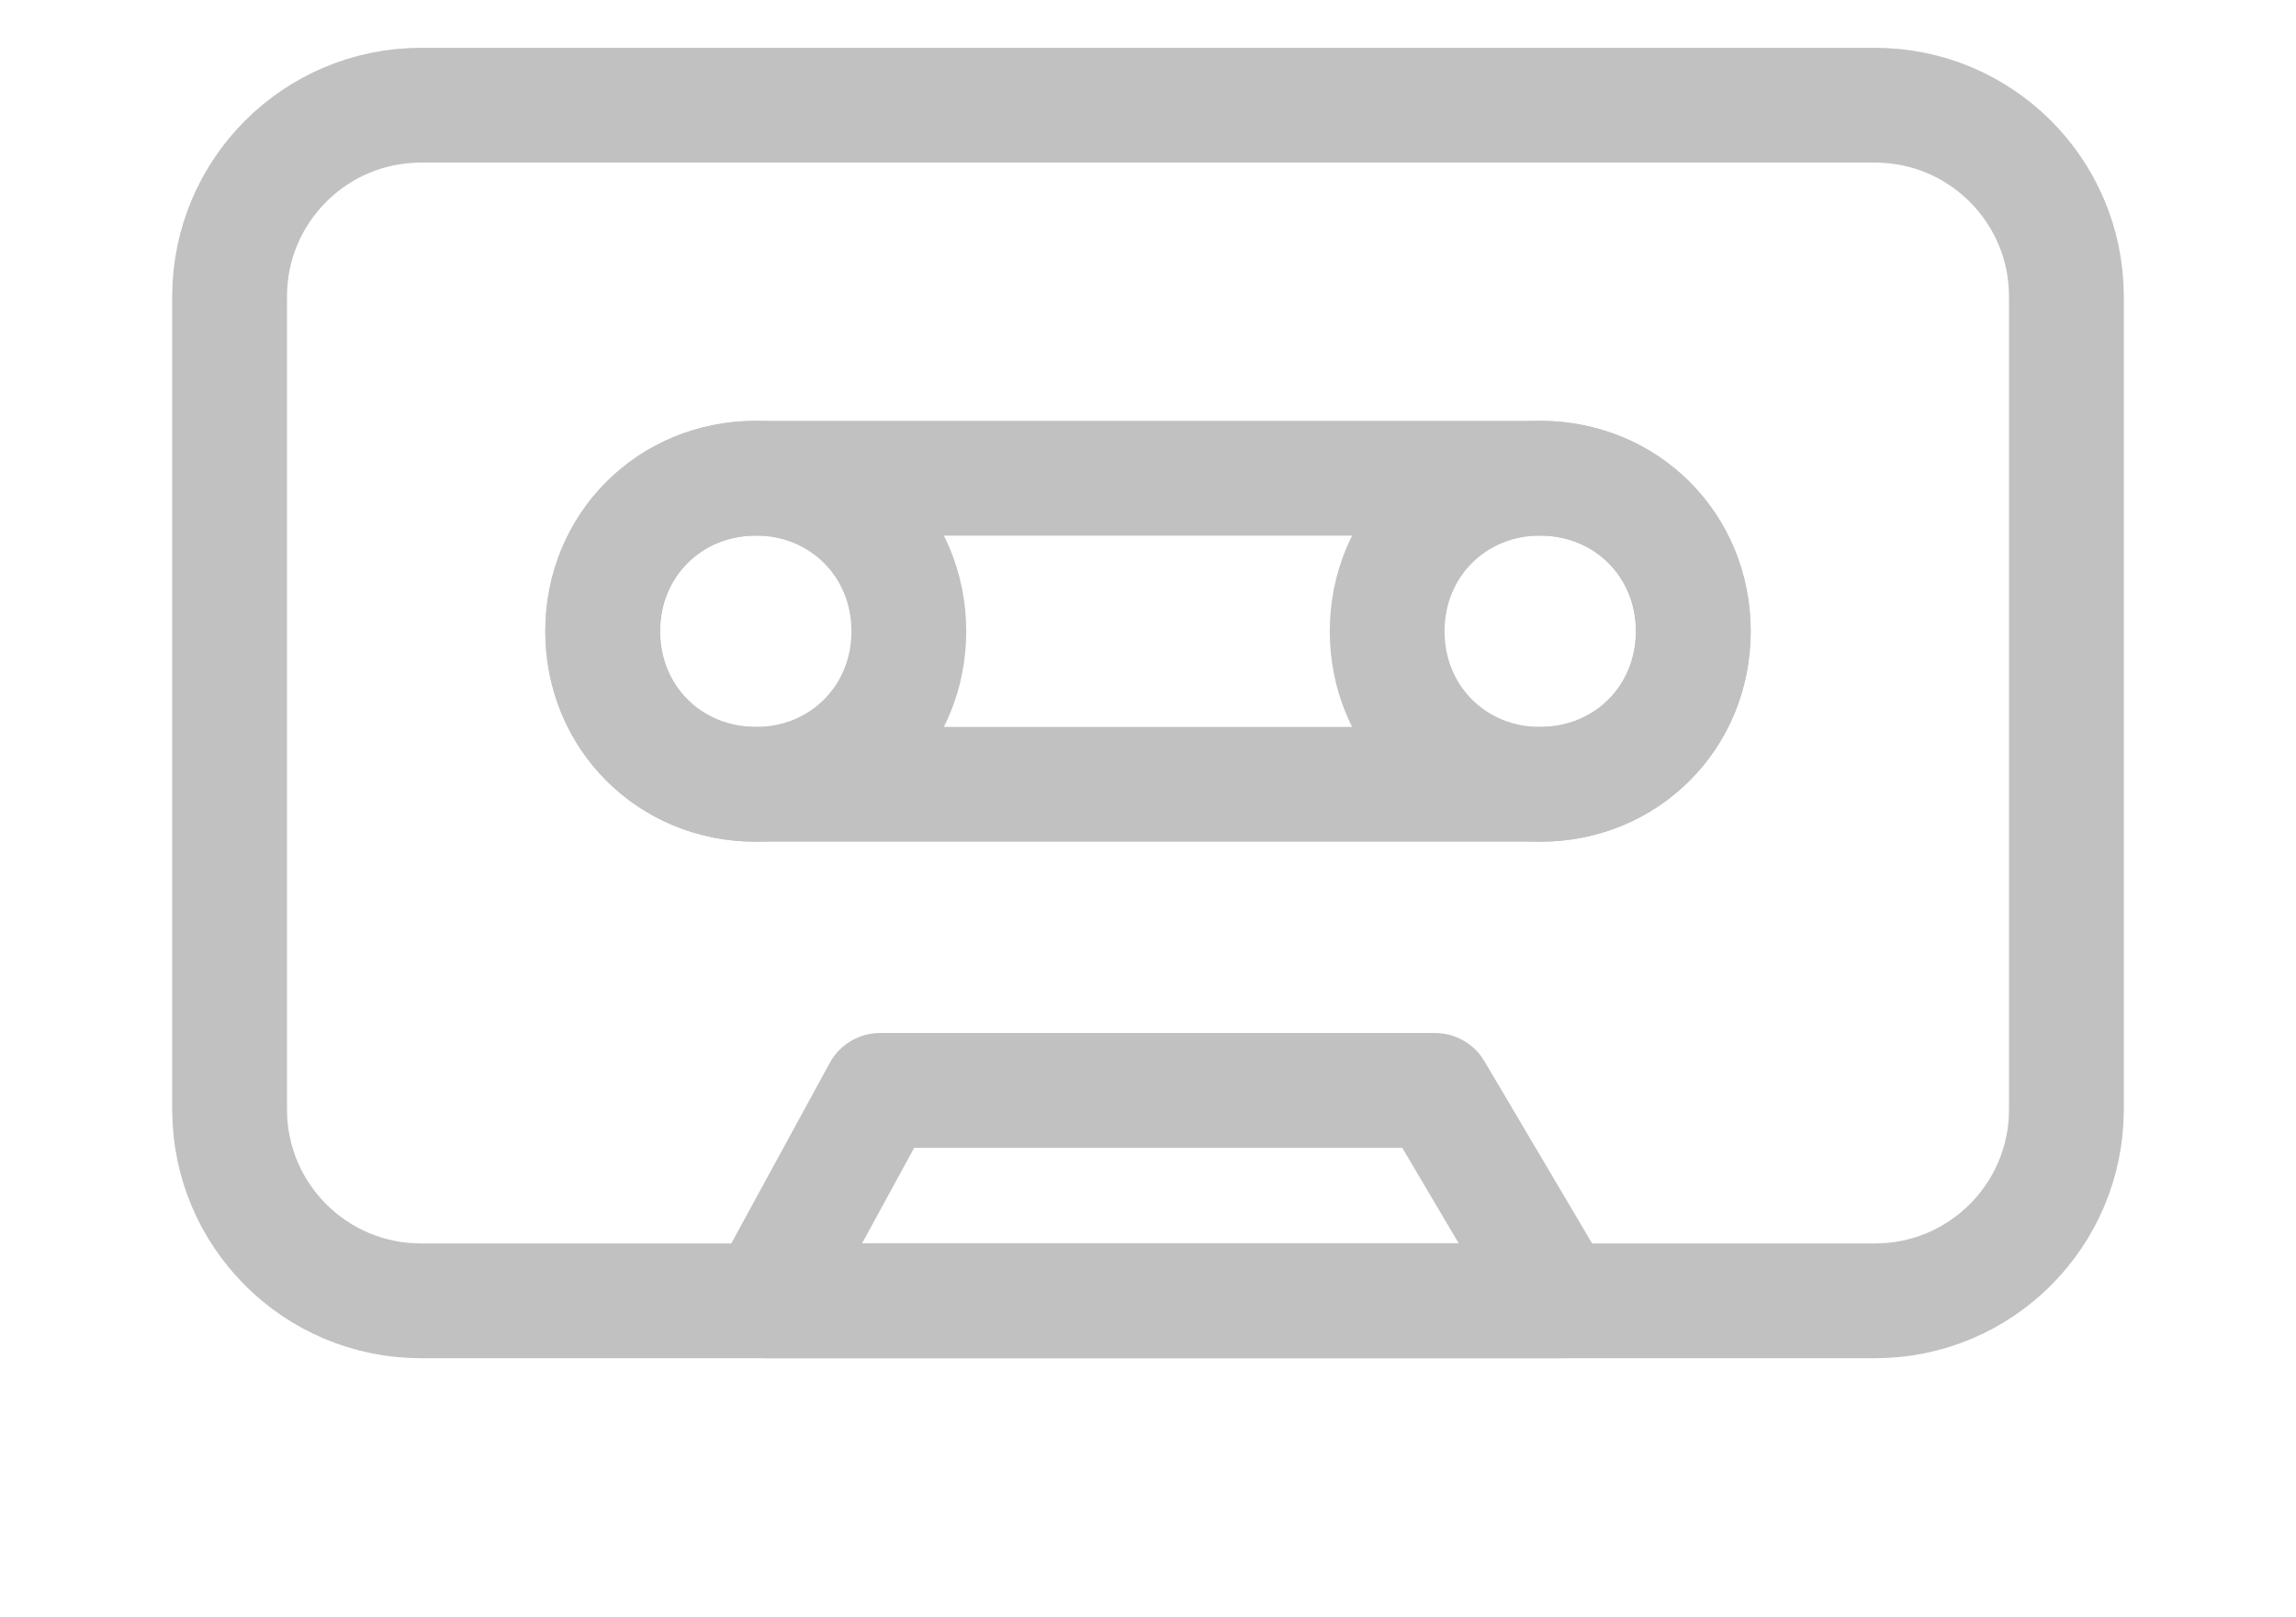
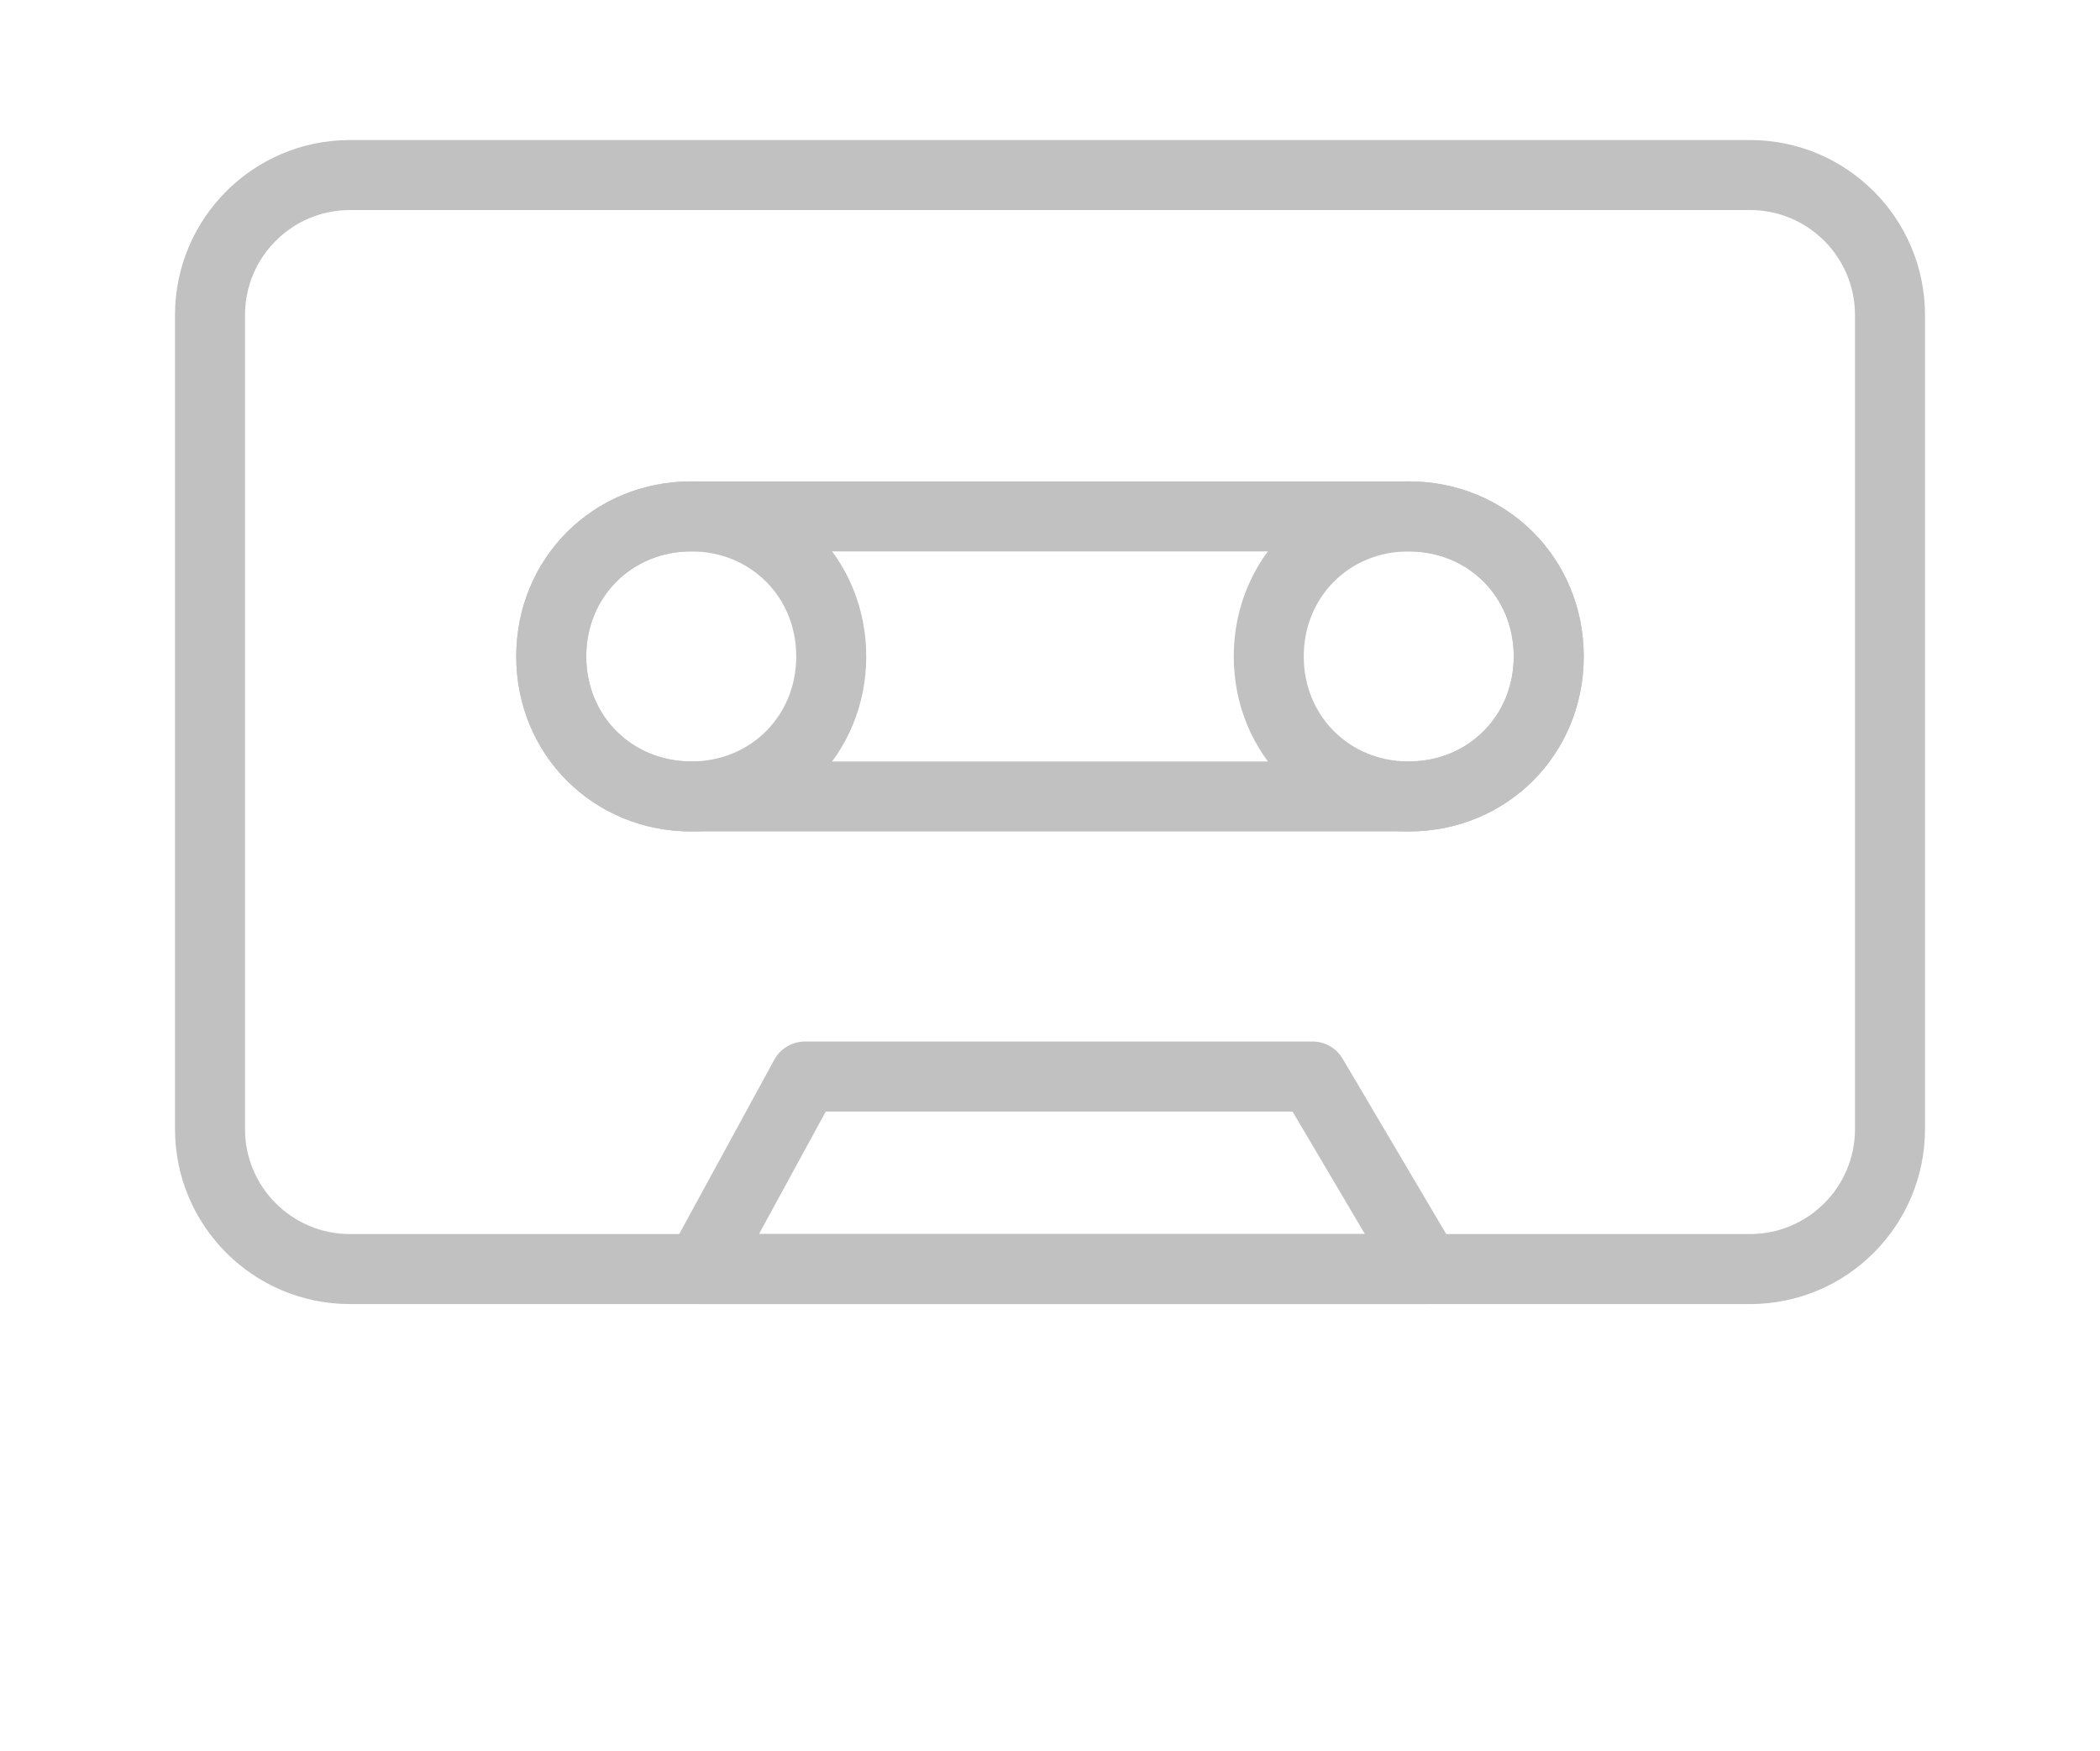
- <svg xmlns="http://www.w3.org/2000/svg" id="Layer_1" version="1.1" viewBox="0 0 24 16.9">
+ <svg xmlns="http://www.w3.org/2000/svg" id="Layer_1" version="1.1" viewBox="0 0 24 20">
  <defs>
    <style>
      .st0 {
        stroke-miterlimit: 10;
      }

      .st0, .st1 {
        fill: none;
        stroke: #c1c1c1;
-         stroke-width: 1.2px;
+         stroke-width: .8px;
      }

      .st1 {
        stroke-linecap: round;
        stroke-linejoin: round;
      }
    </style>
  </defs>
-   <path class="st1" d="M16.3,13.6h-8.3l1.2-2.2h5.8l1.3,2.2Z" />
-   <rect class="st0" x="2.4" y="1.1" width="19.2" height="12.5" rx="2" ry="2" />
-   <path class="st0" d="M7.9,5h8.2c.9,0,1.6.7,1.6,1.6h0c0,.9-.7,1.6-1.6,1.6H7.9c-.9,0-1.6-.7-1.6-1.6h0c0-.9.7-1.6,1.6-1.6Z" />
-   <path class="st0" d="M7.9,5h0c.9,0,1.6.7,1.6,1.6h0c0,.9-.7,1.6-1.6,1.6h0c-.9,0-1.6-.7-1.6-1.6h0c0-.9.7-1.6,1.6-1.6Z" />
-   <path class="st0" d="M16.1,5h0c.9,0,1.6.7,1.6,1.6h0c0,.9-.7,1.6-1.6,1.6h0c-.9,0-1.6-.7-1.6-1.6h0c0-.9.7-1.6,1.6-1.6Z" />
+   <path class="st1" d="M16.3,14.5h-8.3l1.2-2.2h5.8l1.3,2.2Z" />
+   <rect class="st0" x="2.4" y="2" width="19.2" height="12.5" rx="1.6" ry="1.6" />
+   <path class="st0" d="M7.9,5.9h8.2c.9,0,1.6.7,1.6,1.6h0c0,.9-.7,1.6-1.6,1.6H7.9c-.9,0-1.6-.7-1.6-1.6h0c0-.9.7-1.6,1.6-1.6Z" />
+   <path class="st0" d="M7.9,5.9h0c.9,0,1.6.7,1.6,1.6h0c0,.9-.7,1.6-1.6,1.6h0c-.9,0-1.6-.7-1.6-1.6h0c0-.9.7-1.6,1.6-1.6Z" />
+   <path class="st0" d="M16.1,5.9h0c.9,0,1.6.7,1.6,1.6h0c0,.9-.7,1.6-1.6,1.6h0c-.9,0-1.6-.7-1.6-1.6h0c0-.9.7-1.6,1.6-1.6Z" />
</svg>
